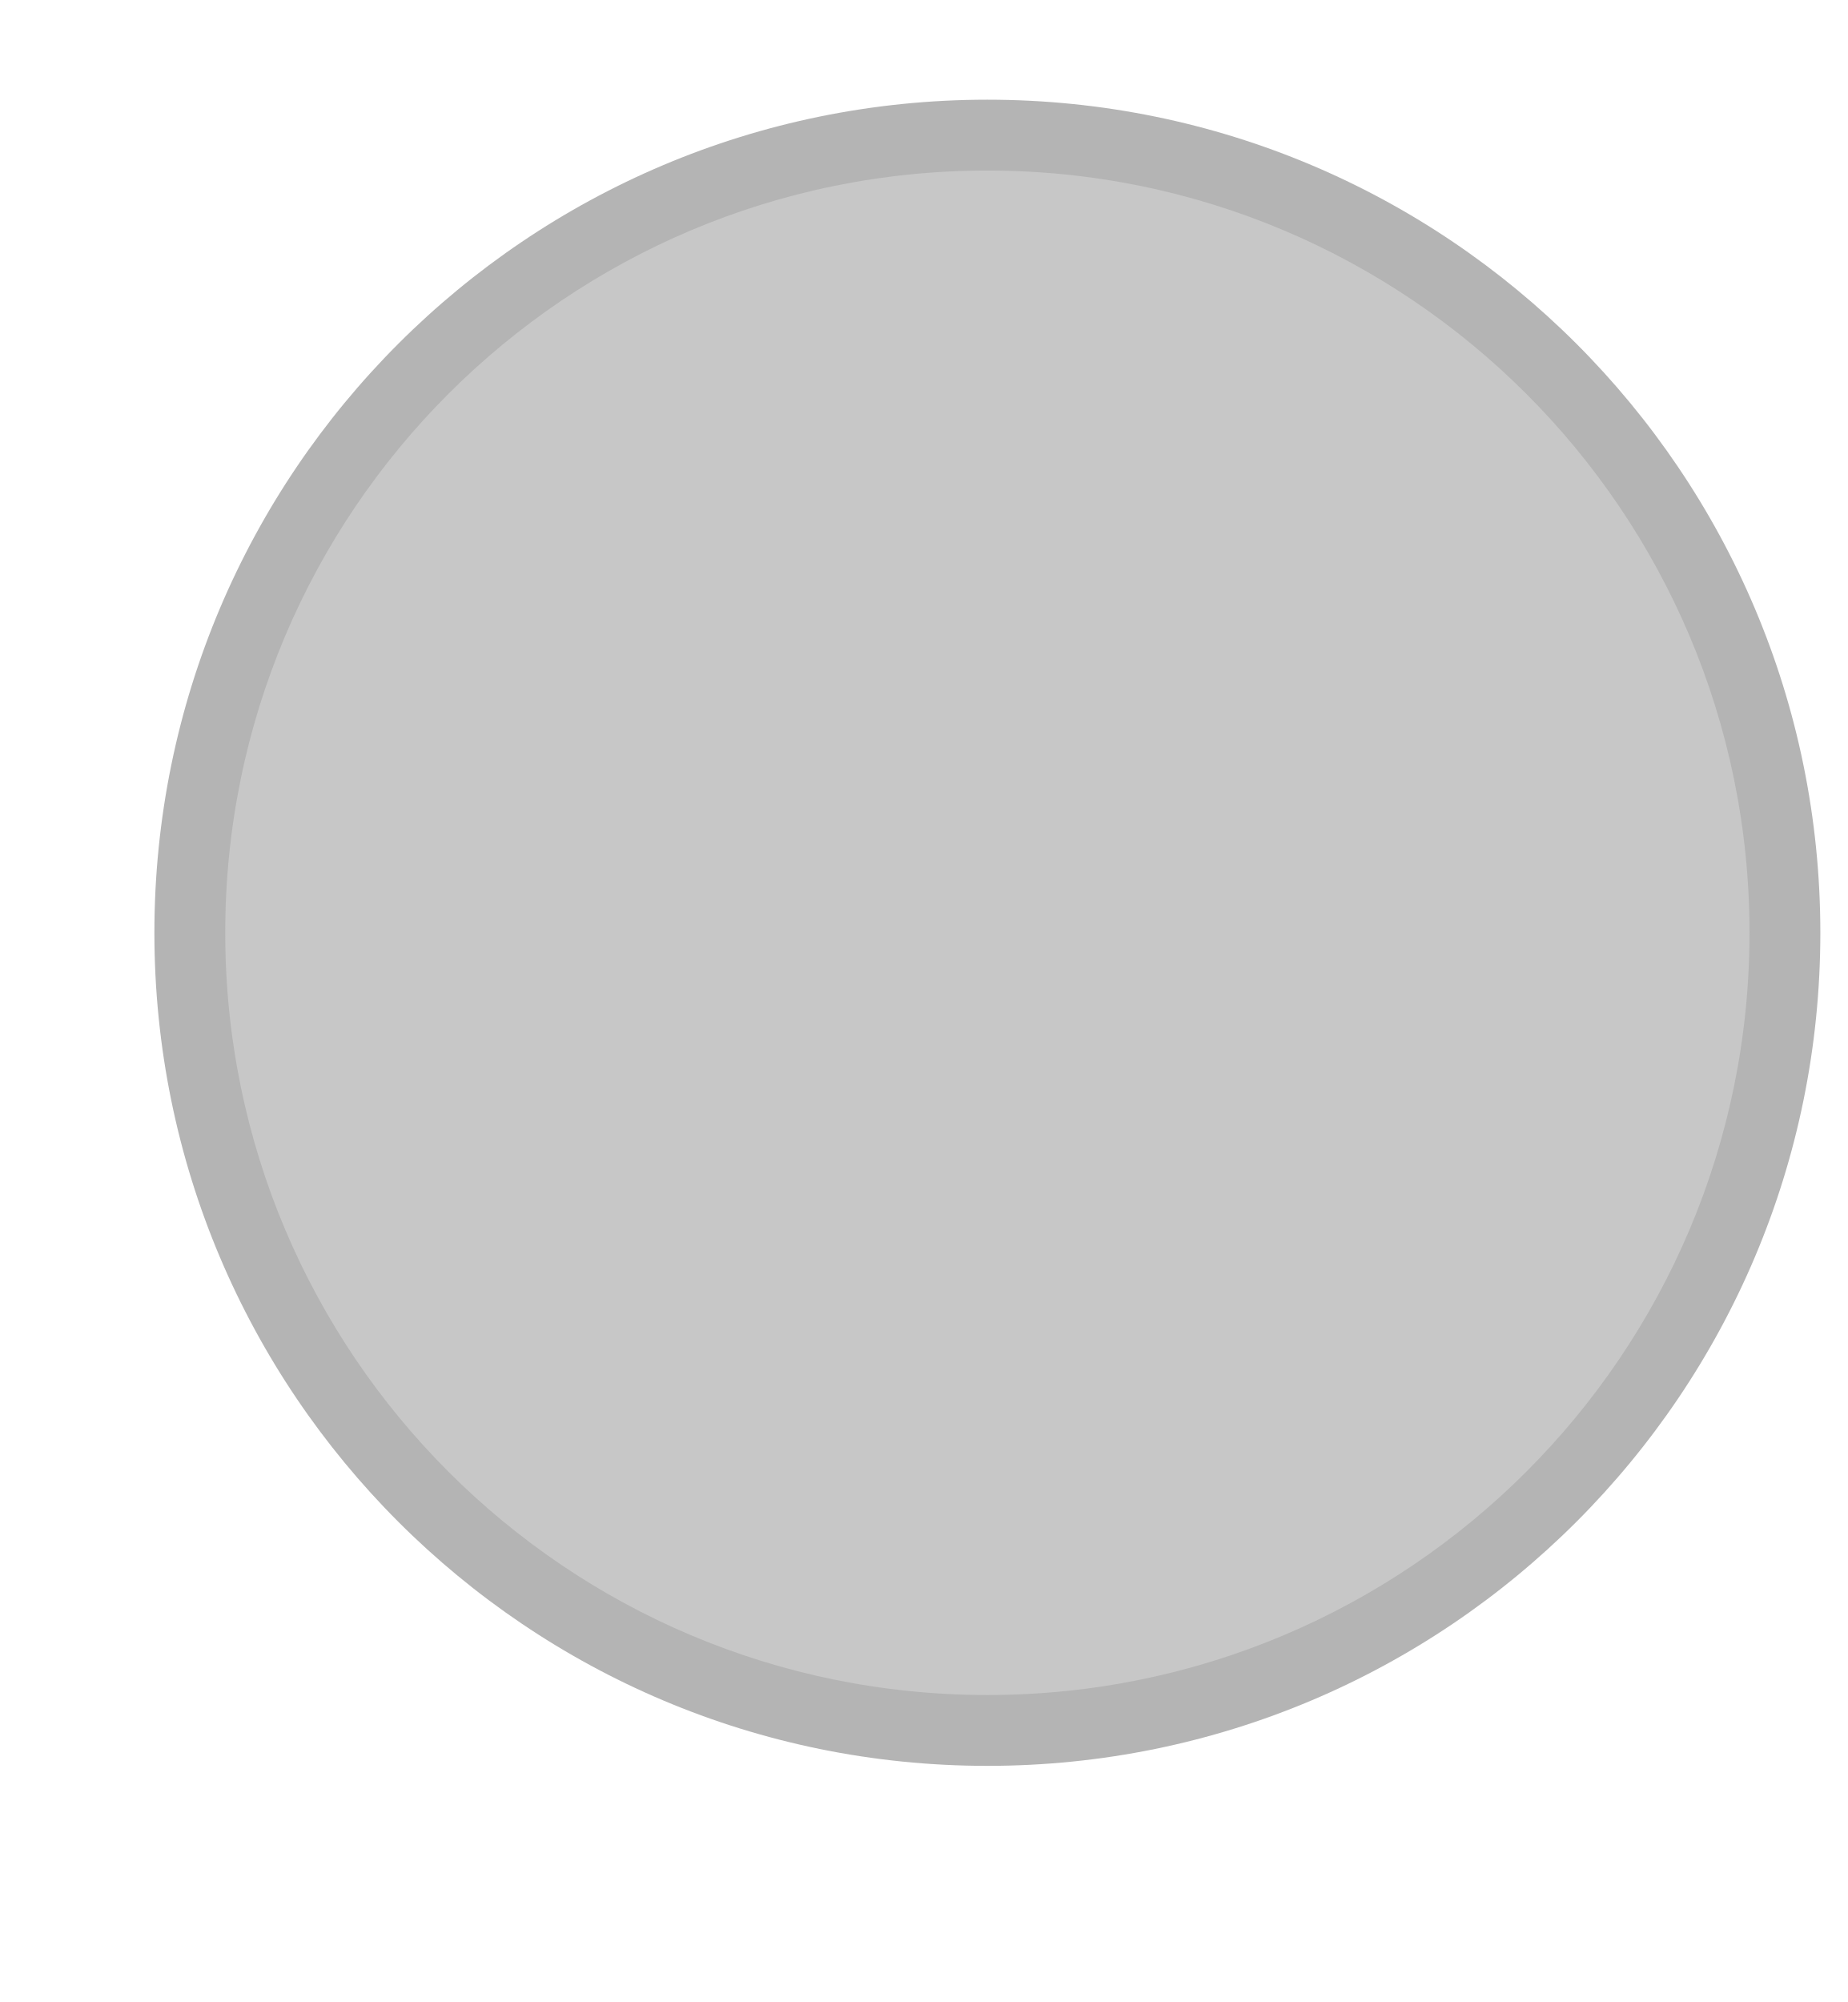
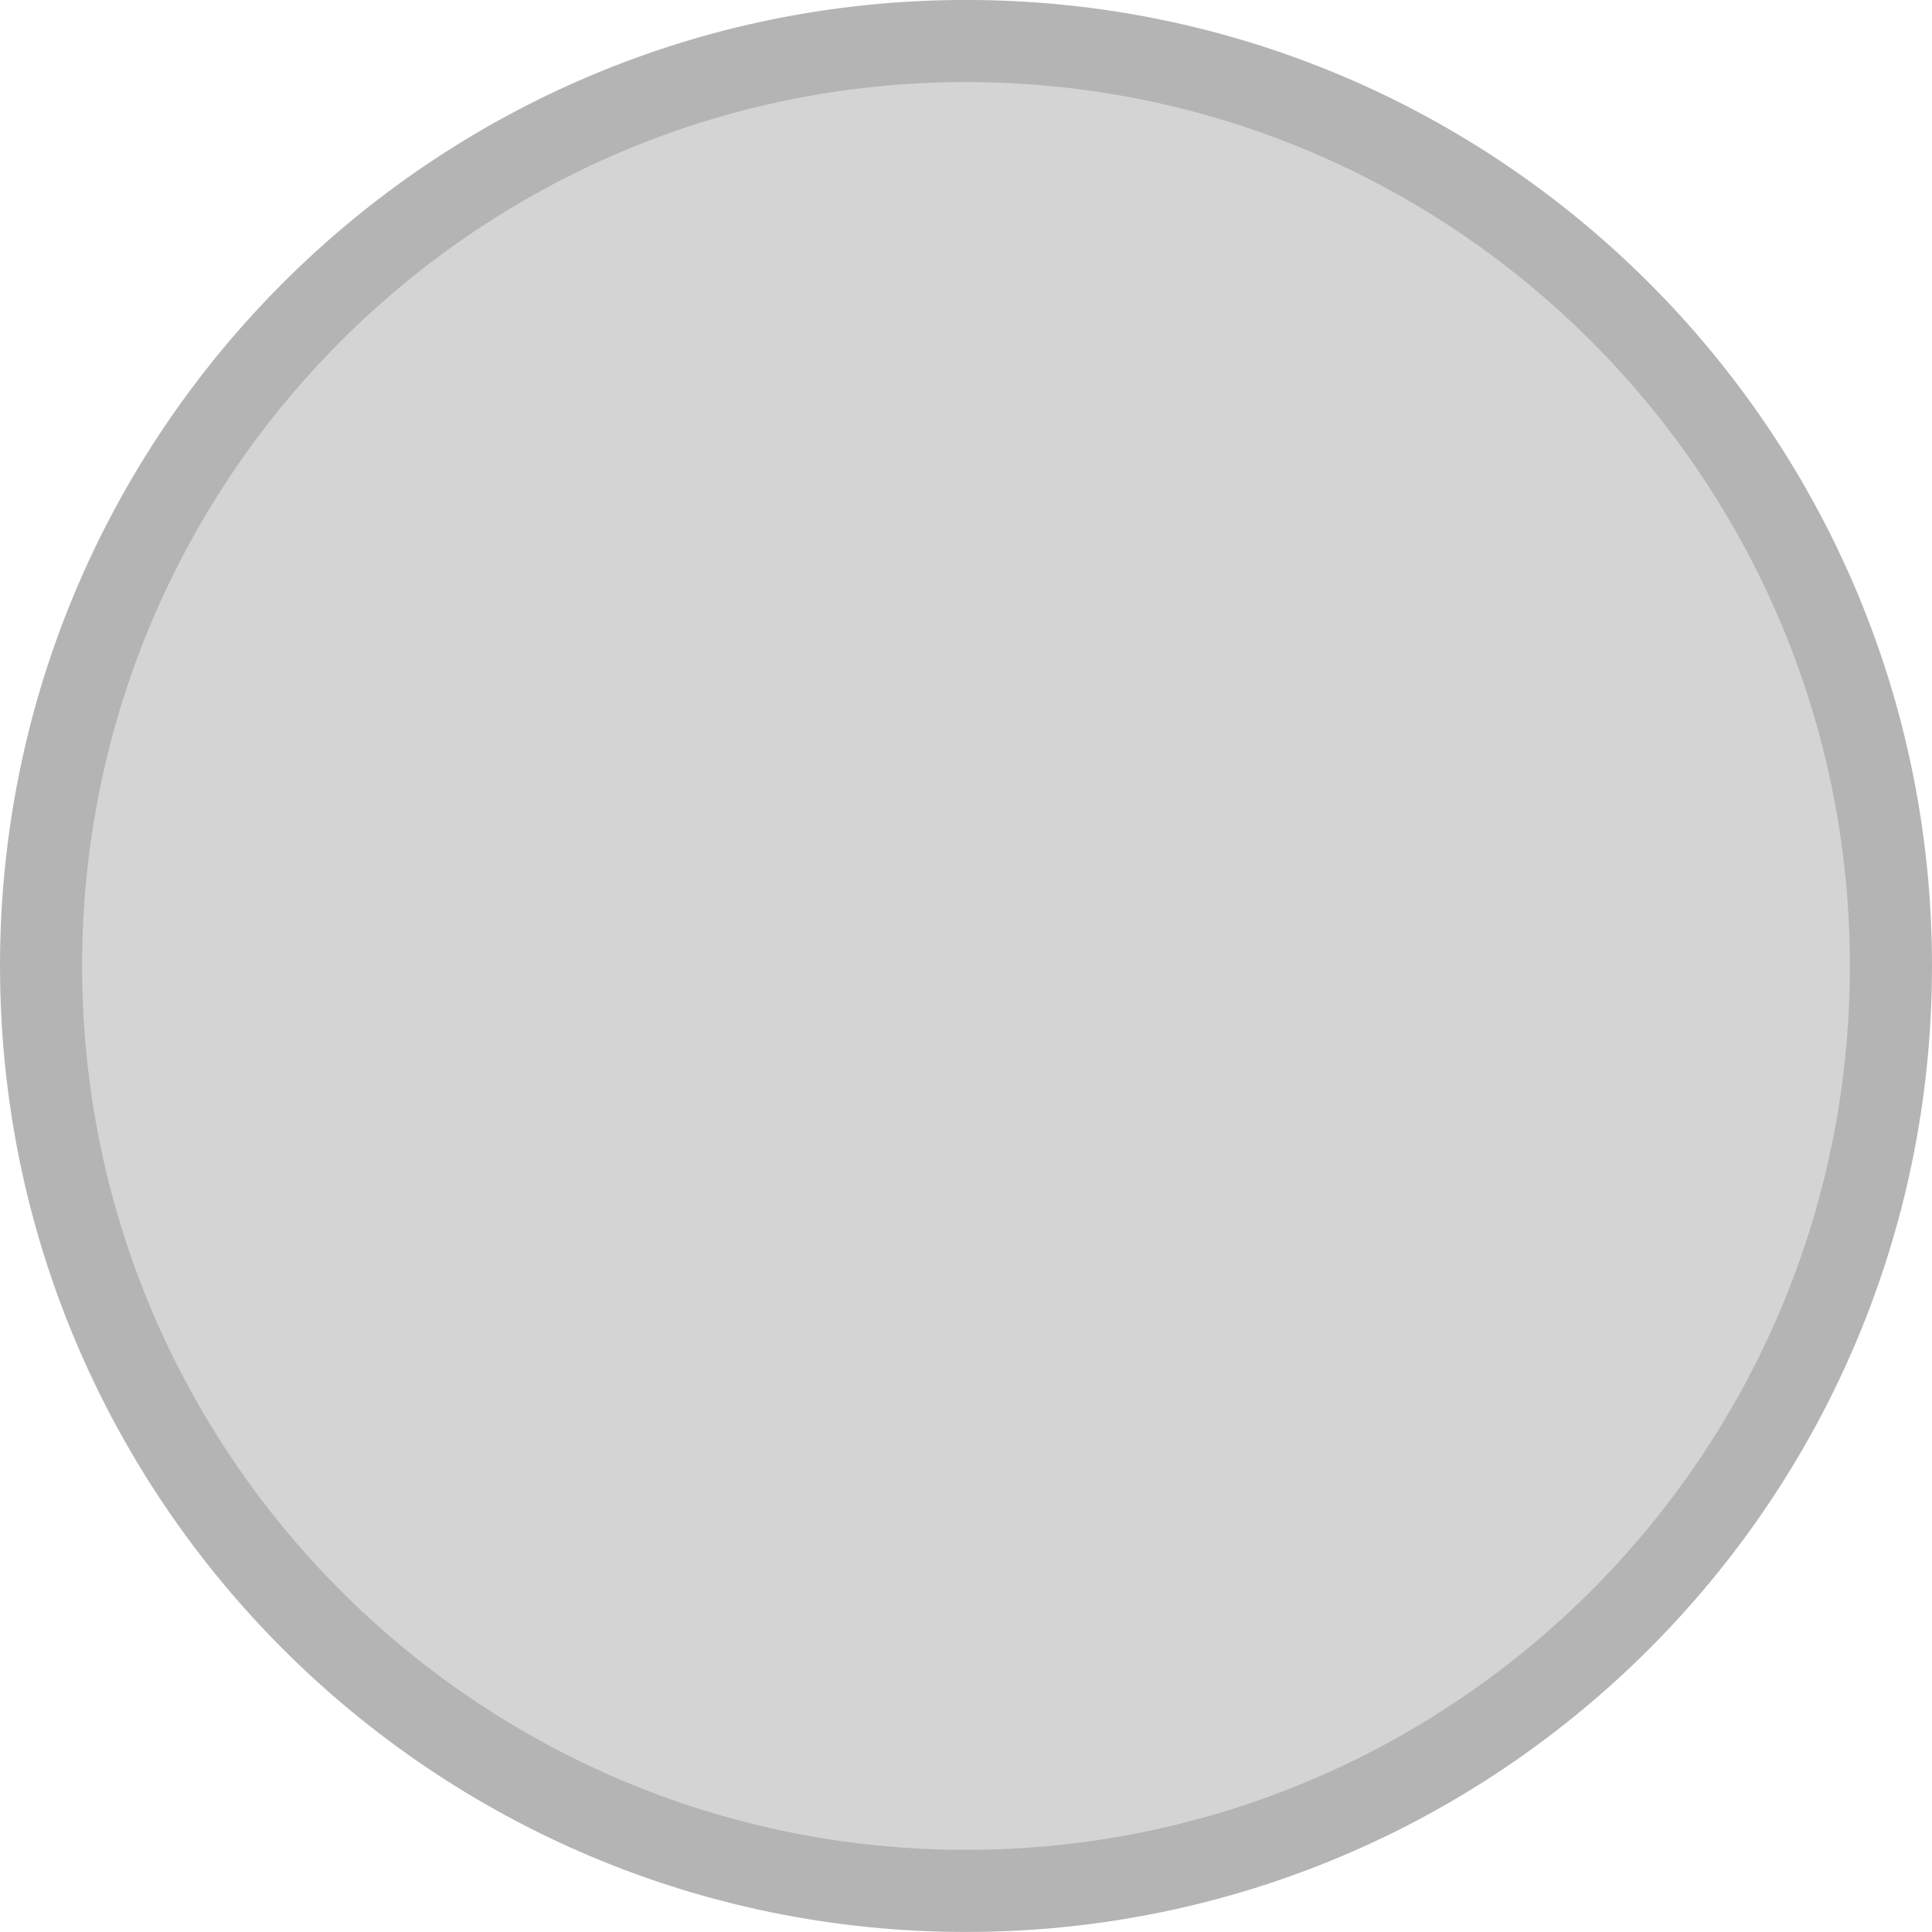
- <svg xmlns="http://www.w3.org/2000/svg" width="12" height="13" id="svg2" version="1.1">
-   <defs id="defs4" />
-   <g id="layer1" transform="translate(-671.1429,-651.5765)">
-     <g transform="matrix(0.1265625,0,0,-0.1265625,672.0709,663.0964)" id="g4090">
-       <g transform="scale(0.1,0.1)" id="g4092">
-         <g transform="matrix(10,0,0,10,3.128401,-0.3630997)" id="g4195">
-           <g transform="scale(0.1,0.1)" id="g4197">
-             <path id="path4199" style="fill:#b4b4b4;fill-opacity:1;fill-rule:evenodd;stroke:none" d="m 430.199,4.57 c 236.063,0 427.43,191.364 427.43,427.43 0,236.059 -191.367,427.426 -427.43,427.426 C 194.137,859.426 2.77,668.059 2.77,432 2.77,195.934 194.137,4.57 430.199,4.57" />
-             <path id="path4201" style="fill:#c7c7c7;fill-opacity:1;fill-rule:evenodd;stroke:none" d="m 430.199,40.922 c 215.985,0 391.078,175.09 391.078,391.078 0,215.98 -175.093,391.074 -391.078,391.074 C 214.215,823.074 39.121,647.98 39.121,432 39.121,216.012 214.215,40.922 430.199,40.922" />
-           </g>
-         </g>
-       </g>
+ <svg xmlns="http://www.w3.org/2000/svg" version="1.1" id="SVGRoot" viewBox="0 0 12 12" height="12px" width="12px">
+   <defs id="defs14995" />
+   <g id="layer1">
+     <g transform="matrix(0.75,0,0,0.75,0,2)" id="layer1-51">
+       <path id="path4199" style="fill:#b4b4b4;fill-opacity:1;fill-rule:evenodd;stroke:none;stroke-width:0.019" d="M 8,13.333 C 12.418,13.333 16,9.752 16,5.333 16,0.915 12.418,-2.667 8,-2.667 3.582,-2.667 0,0.915 0,5.333 0,9.752 3.582,13.333 8,13.333" />
+       <path id="path4201" style="fill:#d4d4d4;fill-opacity:1;fill-rule:evenodd;stroke:none;stroke-width:0.019" d="m 8,12.653 c 4.042,0 7.32,-3.277 7.32,-7.32 0,-4.042 -3.277,-7.32 -7.32,-7.32 -4.042,0 -7.32,3.277 -7.32,7.32 0,4.043 3.277,7.32 7.32,7.32" />
    </g>
  </g>
</svg>
